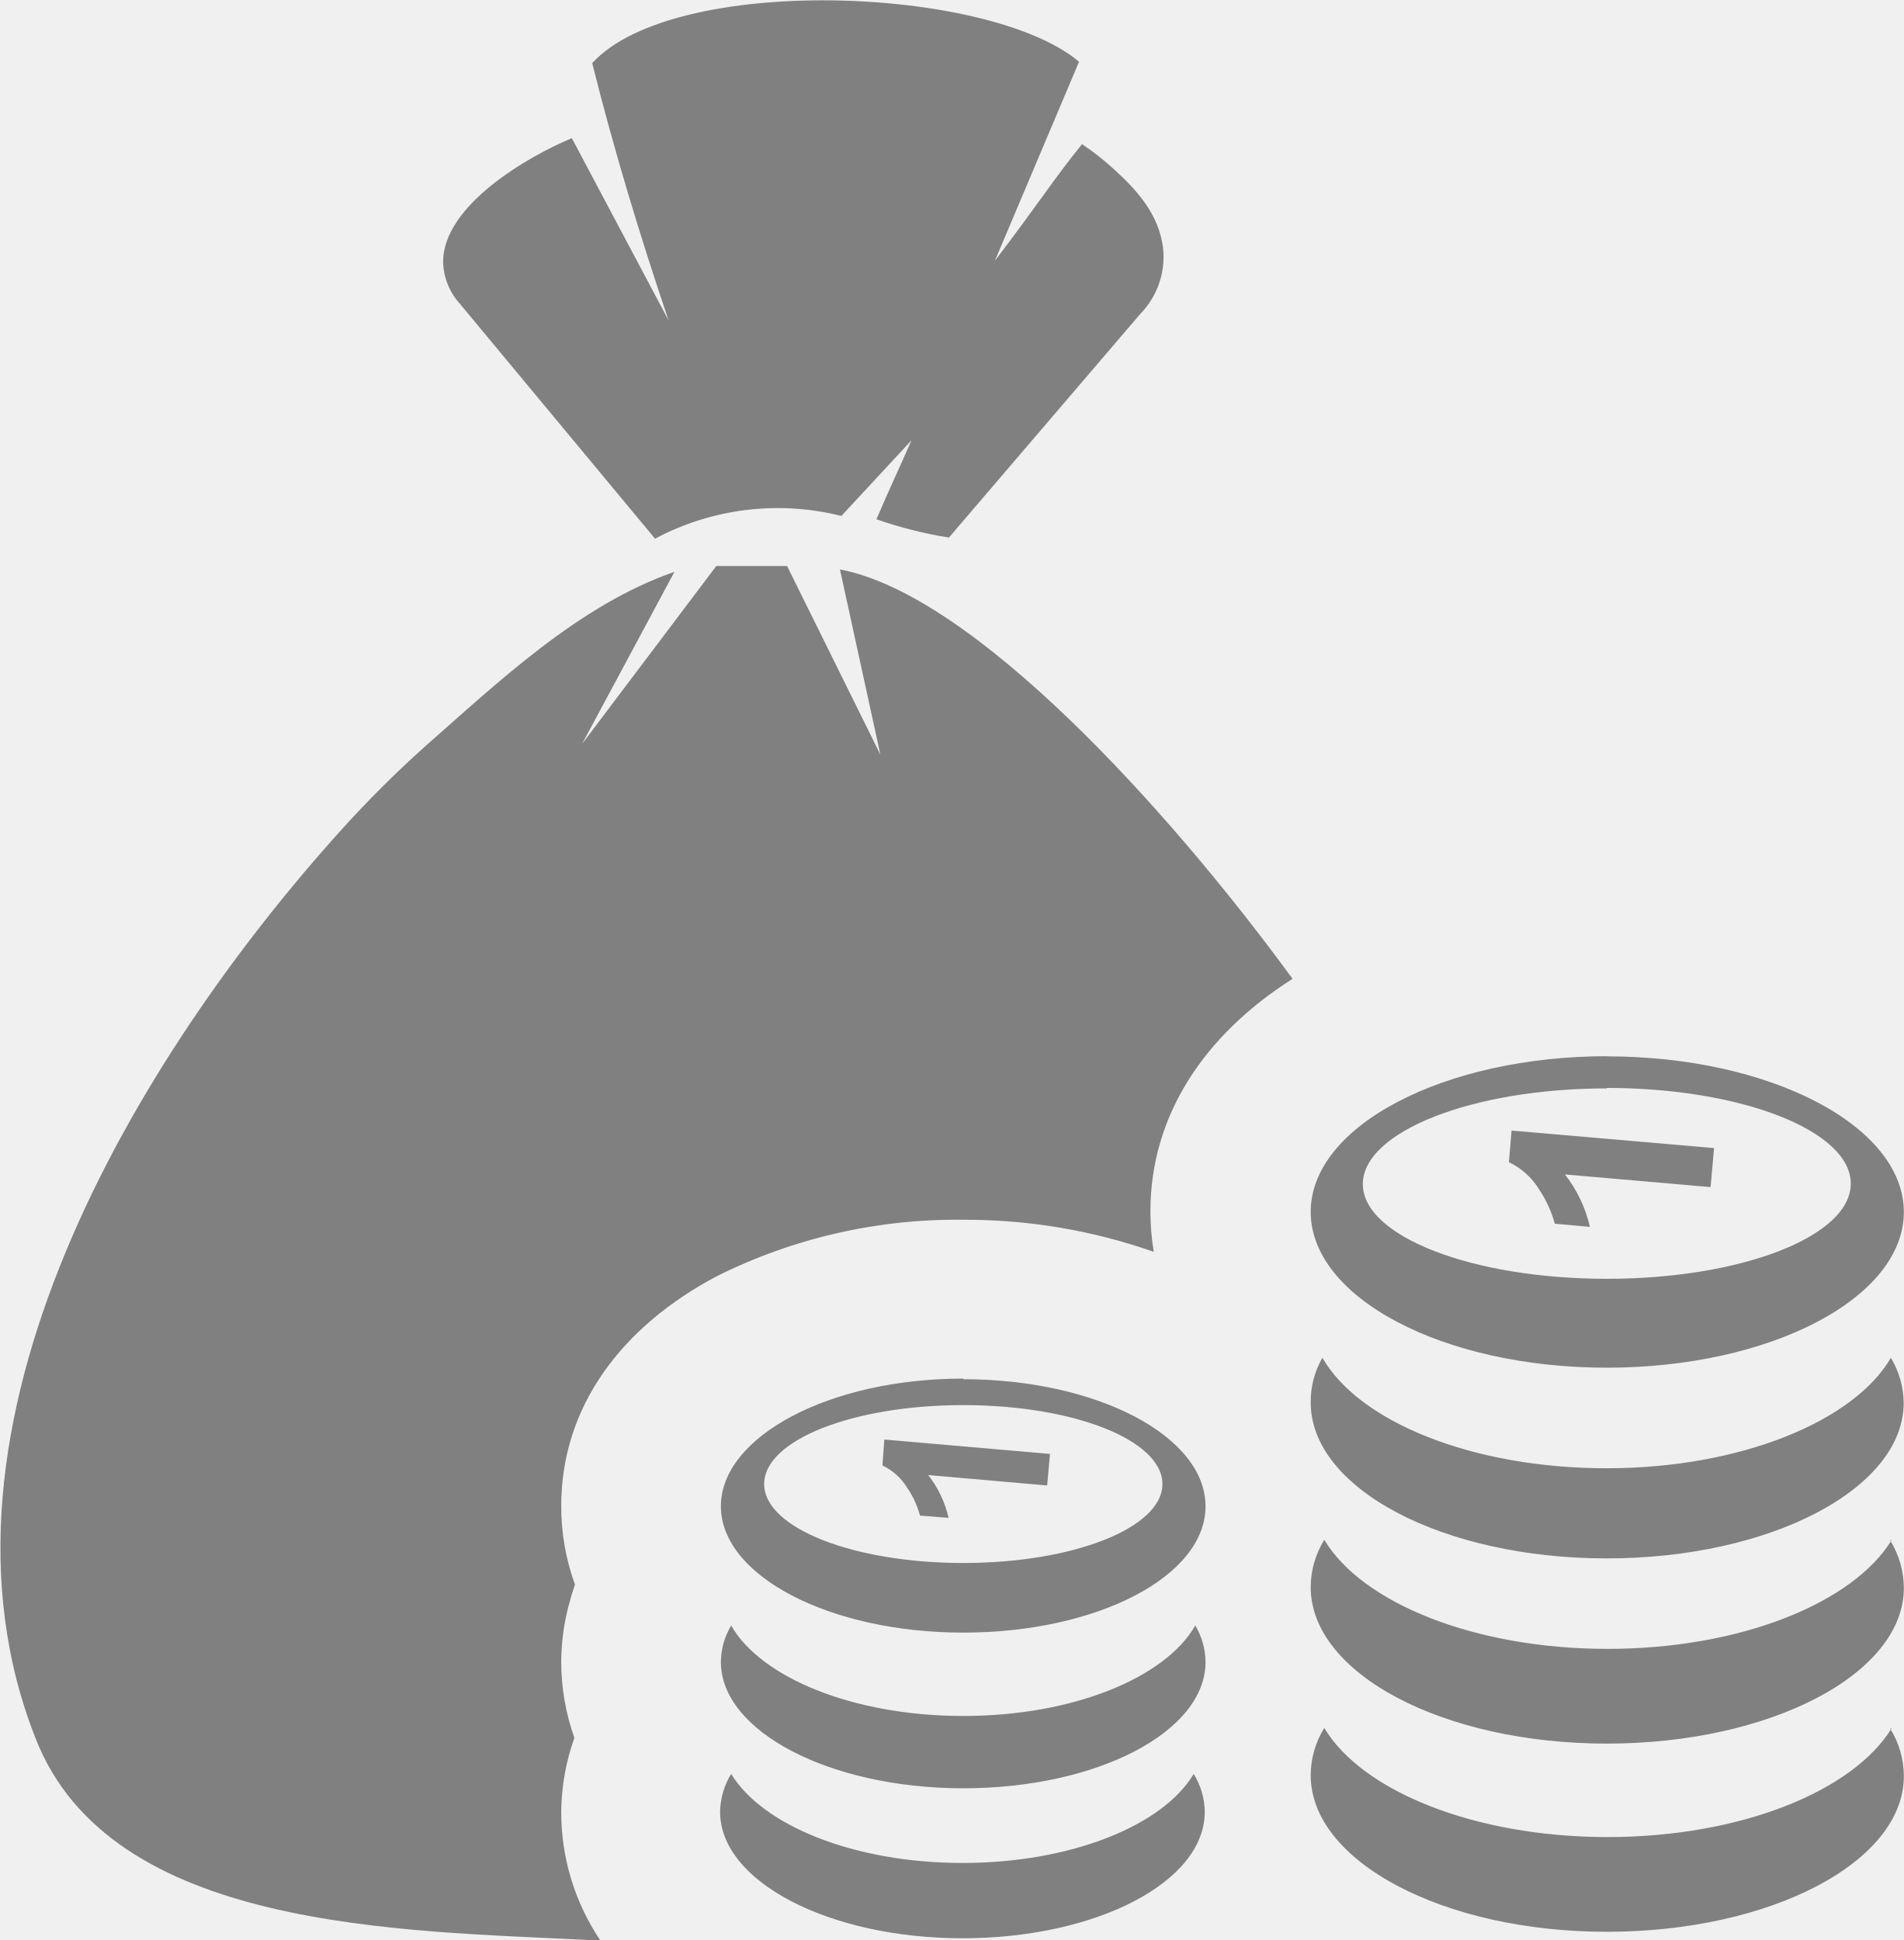
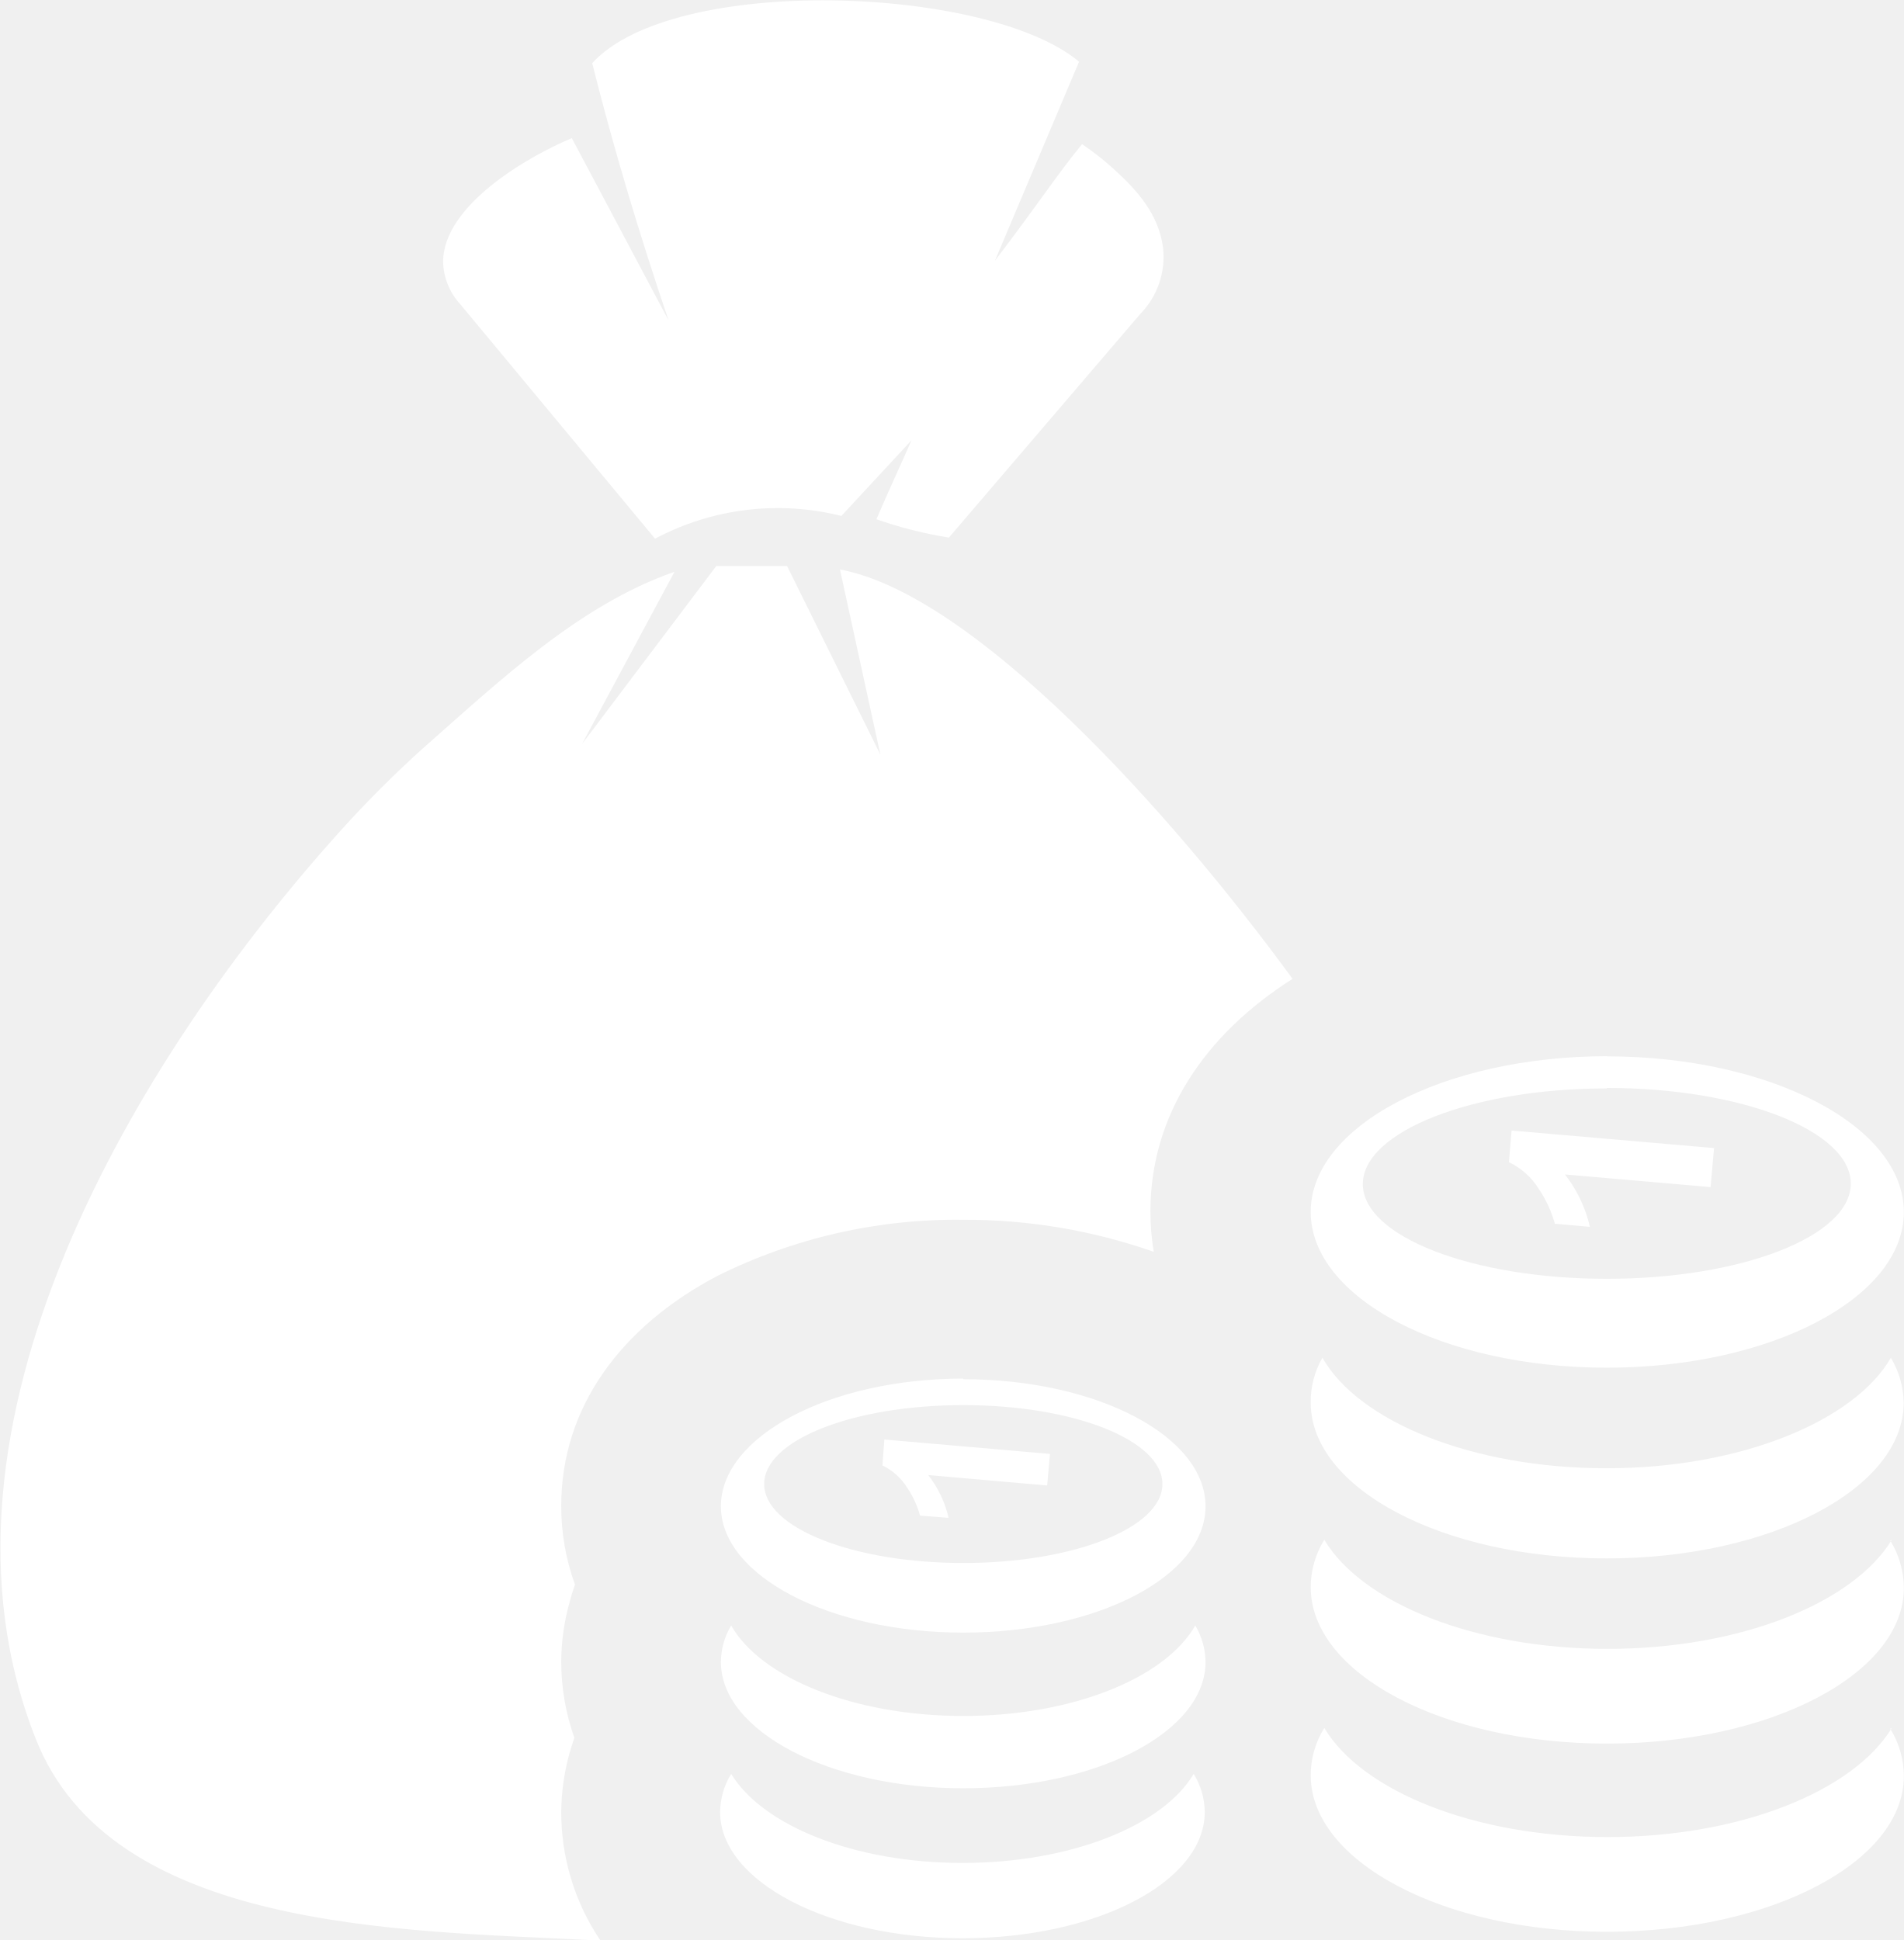
- <svg xmlns="http://www.w3.org/2000/svg" id="Layer_1" data-name="Layer 1" fill="grey" viewBox="0 0 120.56 122.88">
+ <svg xmlns="http://www.w3.org/2000/svg" id="Layer_1" data-name="Layer 1" fill="white" viewBox="0 0 120.56 122.88">
  <defs>
    <style>.cls-1{fill-rule:evenodd;}</style>
  </defs>
  <path class="cls-1" d="M55.75,47.8,53.19,36.07C61.64,37.65,74,51.24,81.85,62c-5.59,3.55-9,8.66-9,14.72a15.46,15.46,0,0,0,.21,2.57A36,36,0,0,0,61,77.26,34,34,0,0,0,45.46,80.8c-6.12,3.21-9.92,8.33-9.92,14.57a14.46,14.46,0,0,0,.87,5c-.11.32-.22.65-.31,1h0v0a14.12,14.12,0,0,0-.56,3.85,14.4,14.4,0,0,0,.83,4.85l-.22.68a14.31,14.31,0,0,0-.61,4A14.51,14.51,0,0,0,38,122.88l-.75,0c-11.88-.61-30.25-.59-35-12.78C-5.54,90.38,8.65,66.94,21.59,52.59a70.92,70.92,0,0,1,5.28-5.27c4.71-4.14,9.79-9,15.84-11.1l-5.85,10.9,8.5-11.27h4.48L55.75,47.8Zm19.84,64.56a4.65,4.65,0,0,1,.7,2.41c0,4.44-6.87,8-15.34,8s-15.35-3.6-15.35-8a4.7,4.7,0,0,1,.7-2.41c2,3.27,7.78,5.64,14.65,5.64s12.7-2.37,14.64-5.64Zm44.11-2.86a5.71,5.71,0,0,1,.86,3c0,5.44-8.43,9.86-18.81,9.86S83,117.89,83,112.45a5.67,5.67,0,0,1,.86-3c2.39,4,9.52,6.91,17.94,6.91s15.56-2.91,18-6.91Zm0-11.92a5.76,5.76,0,0,1,.86,3c0,5.44-8.43,9.86-18.81,9.86S83,106,83,100.53a5.72,5.72,0,0,1,.86-3c2.39,4,9.52,6.91,17.94,6.91s15.56-2.91,18-6.91ZM108.54,72.74l-.22,2.45-9.22-.8a8.45,8.45,0,0,1,1.58,3.32l-2.22-.2a7.55,7.55,0,0,0-1-2.18,4.54,4.54,0,0,0-1.91-1.72l.17-2,12.83,1.11Zm-6.79-3.83c8.53,0,15.45,2.72,15.45,6.06S110.28,81,101.75,81,86.3,78.31,86.3,75s6.92-6.06,15.45-6.06Zm0-2c10.38,0,18.81,4.42,18.81,9.86s-8.43,9.86-18.81,9.86S83,82.2,83,76.76s8.42-9.86,18.8-9.86Zm18,19.11a5.69,5.69,0,0,1,.8,2.83c0,5.44-8.43,9.86-18.81,9.86S83,94.28,83,88.84A5.55,5.55,0,0,1,83.74,86c2.32,4.06,9.5,7,18,7s15.69-3,18-7ZM66.49,92.09l-.18,2-7.53-.66a6.94,6.94,0,0,1,1.29,2.71L58.26,96a6,6,0,0,0-.82-1.78,3.78,3.78,0,0,0-1.56-1.4L56,91.18l10.47.91ZM61,89c7,0,12.61,2.22,12.61,5s-5.65,5-12.61,5-12.61-2.22-12.61-5S54,89,61,89Zm0-1.64c8.47,0,15.34,3.61,15.34,8.05s-6.87,8-15.34,8-15.35-3.6-15.35-8S52.48,87.32,61,87.32Zm14.69,15.6a4.59,4.59,0,0,1,.65,2.31c0,4.43-6.87,8-15.34,8s-15.35-3.61-15.35-8a4.56,4.56,0,0,1,.65-2.31c1.89,3.31,7.75,5.73,14.7,5.73s12.8-2.42,14.69-5.73ZM42.34,20.3C40.52,14.93,38.88,9.5,37.5,4c5.16-5.66,25.1-4.91,30.83-.09L63,16.52c2.86-3.76,3.82-5.3,5.52-7.39a17.17,17.17,0,0,1,2,1.57c1.51,1.37,2.86,2.88,3.13,5a5.16,5.16,0,0,1-1.43,4.17L60.09,34.05a26.61,26.61,0,0,1-4.59-1.16c.69-1.63,1.53-3.42,2.22-5l-4.44,4.79a16.54,16.54,0,0,0-11.8,1.44L29.13,19.25a4.1,4.1,0,0,1-1.07-2.66c0-3.58,5.35-6.67,8.15-7.84L42.34,20.3Z" />
</svg>
